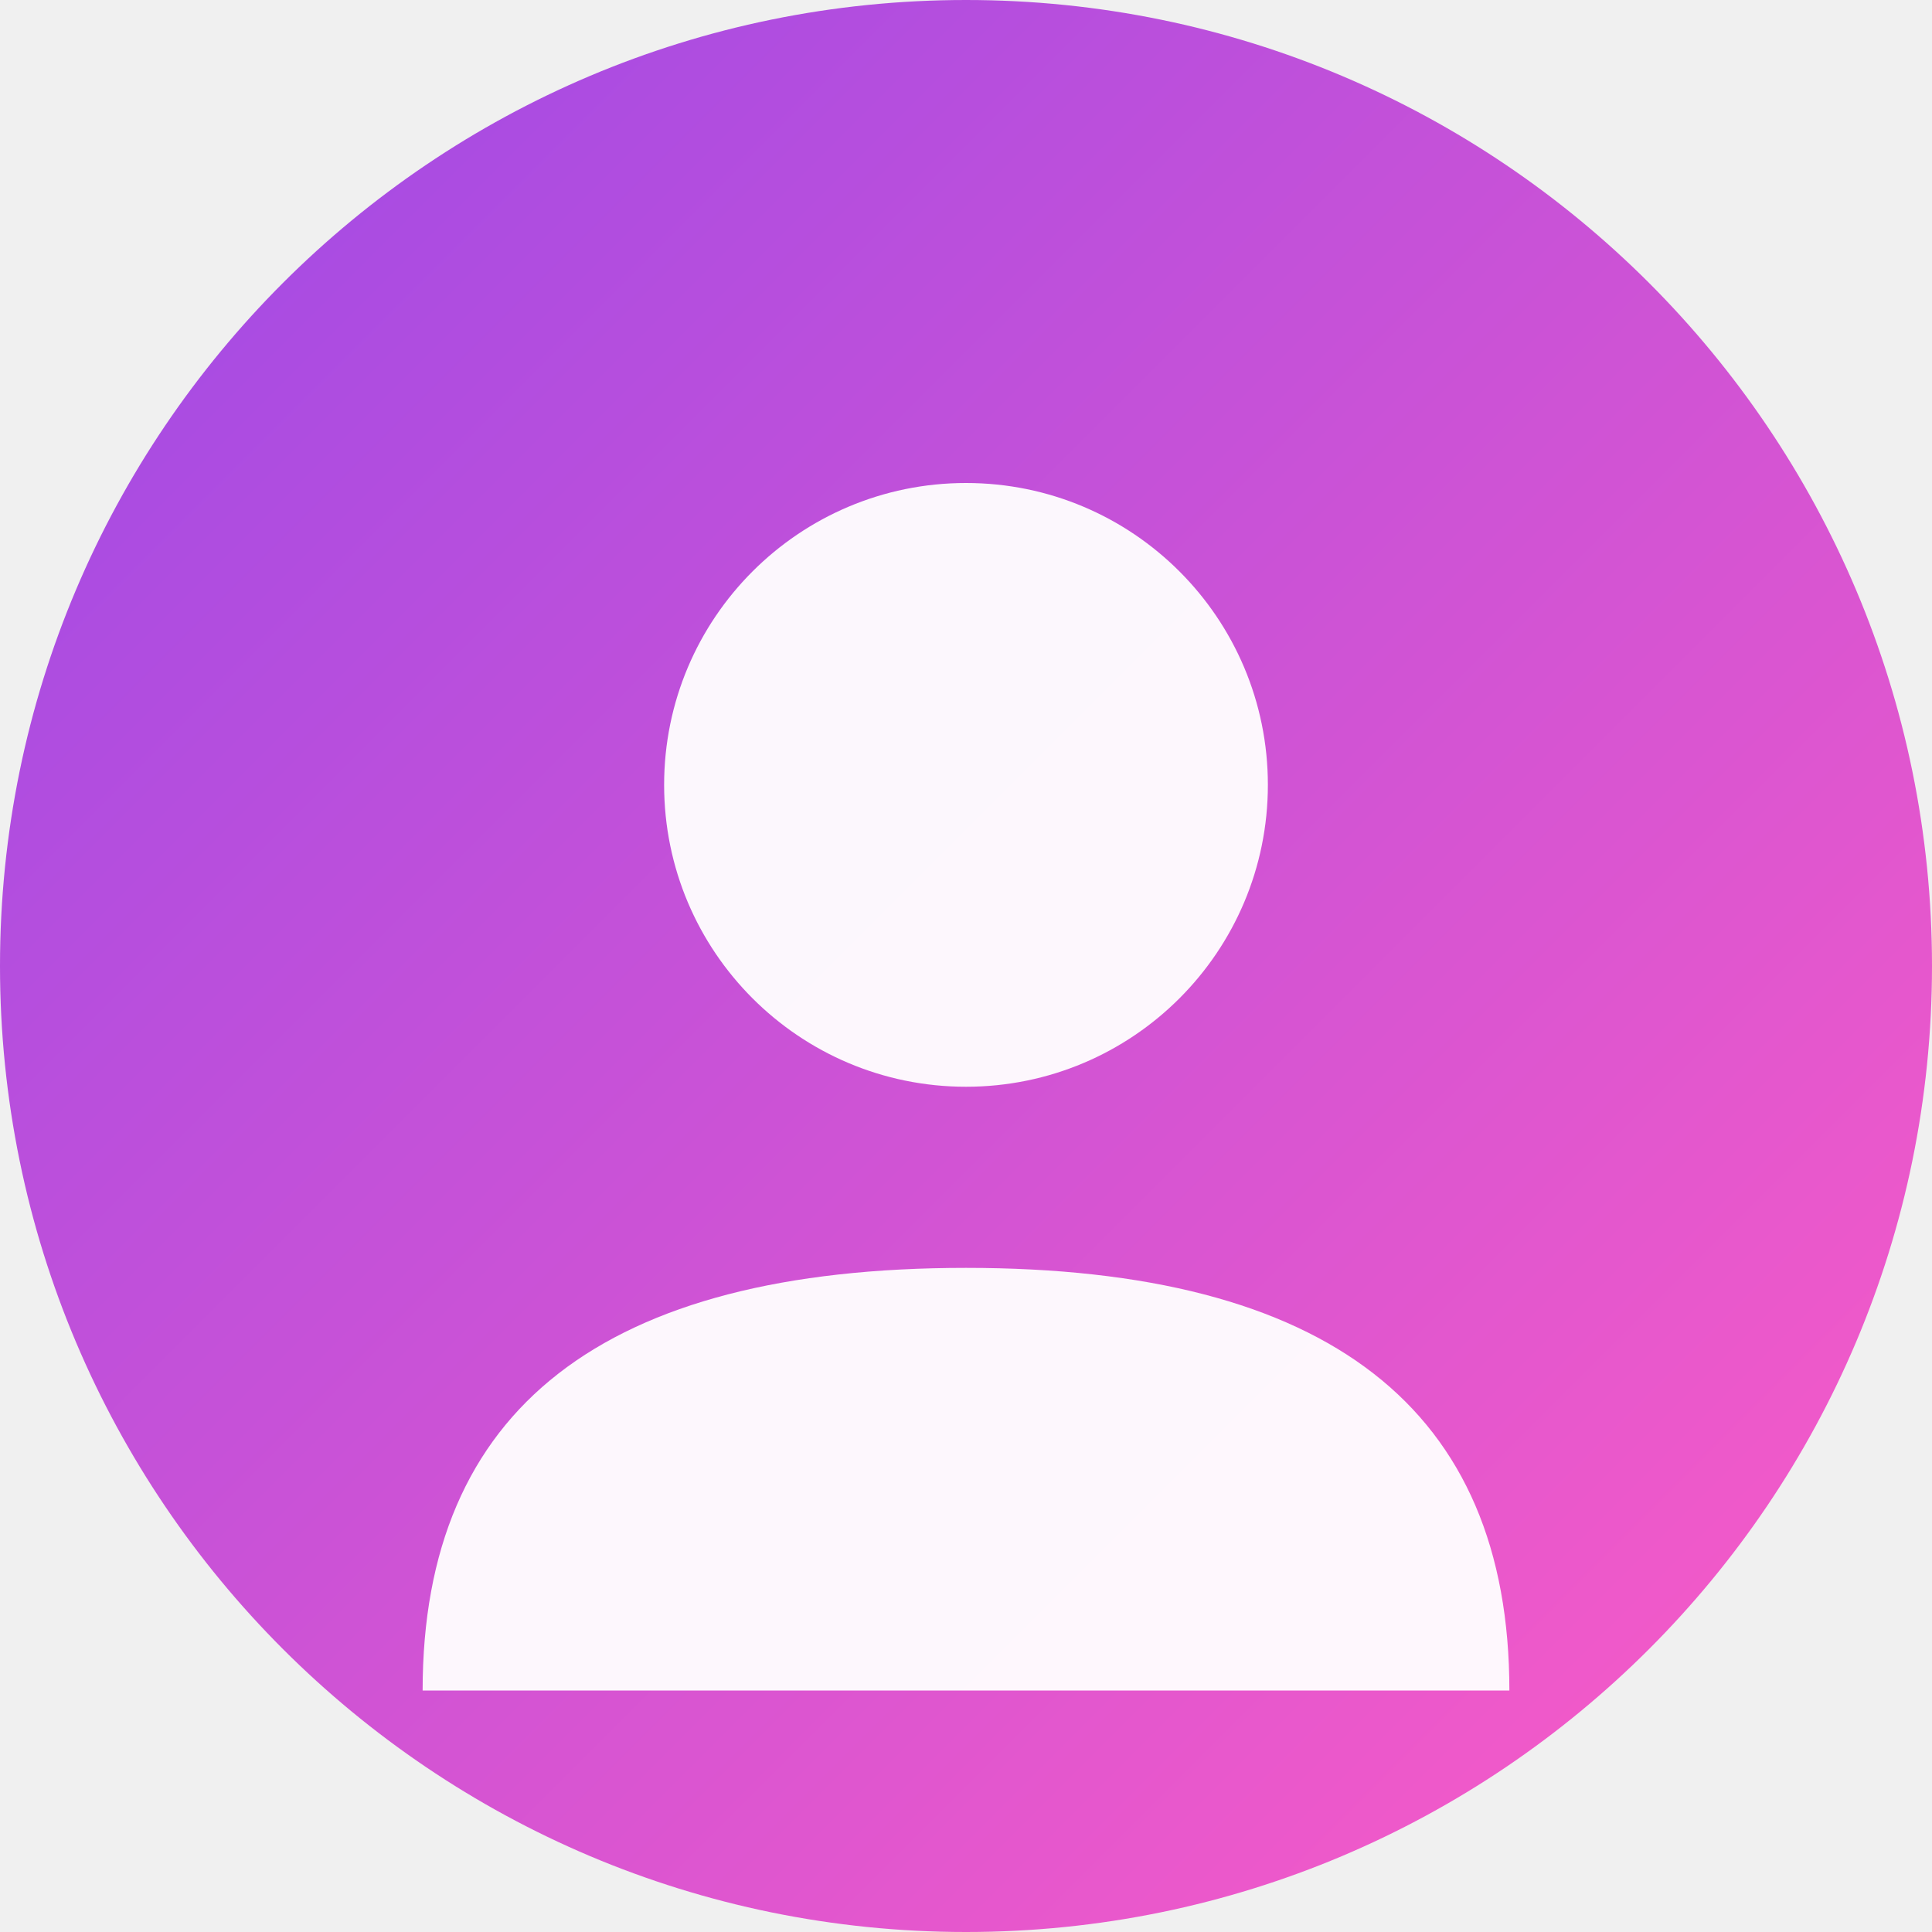
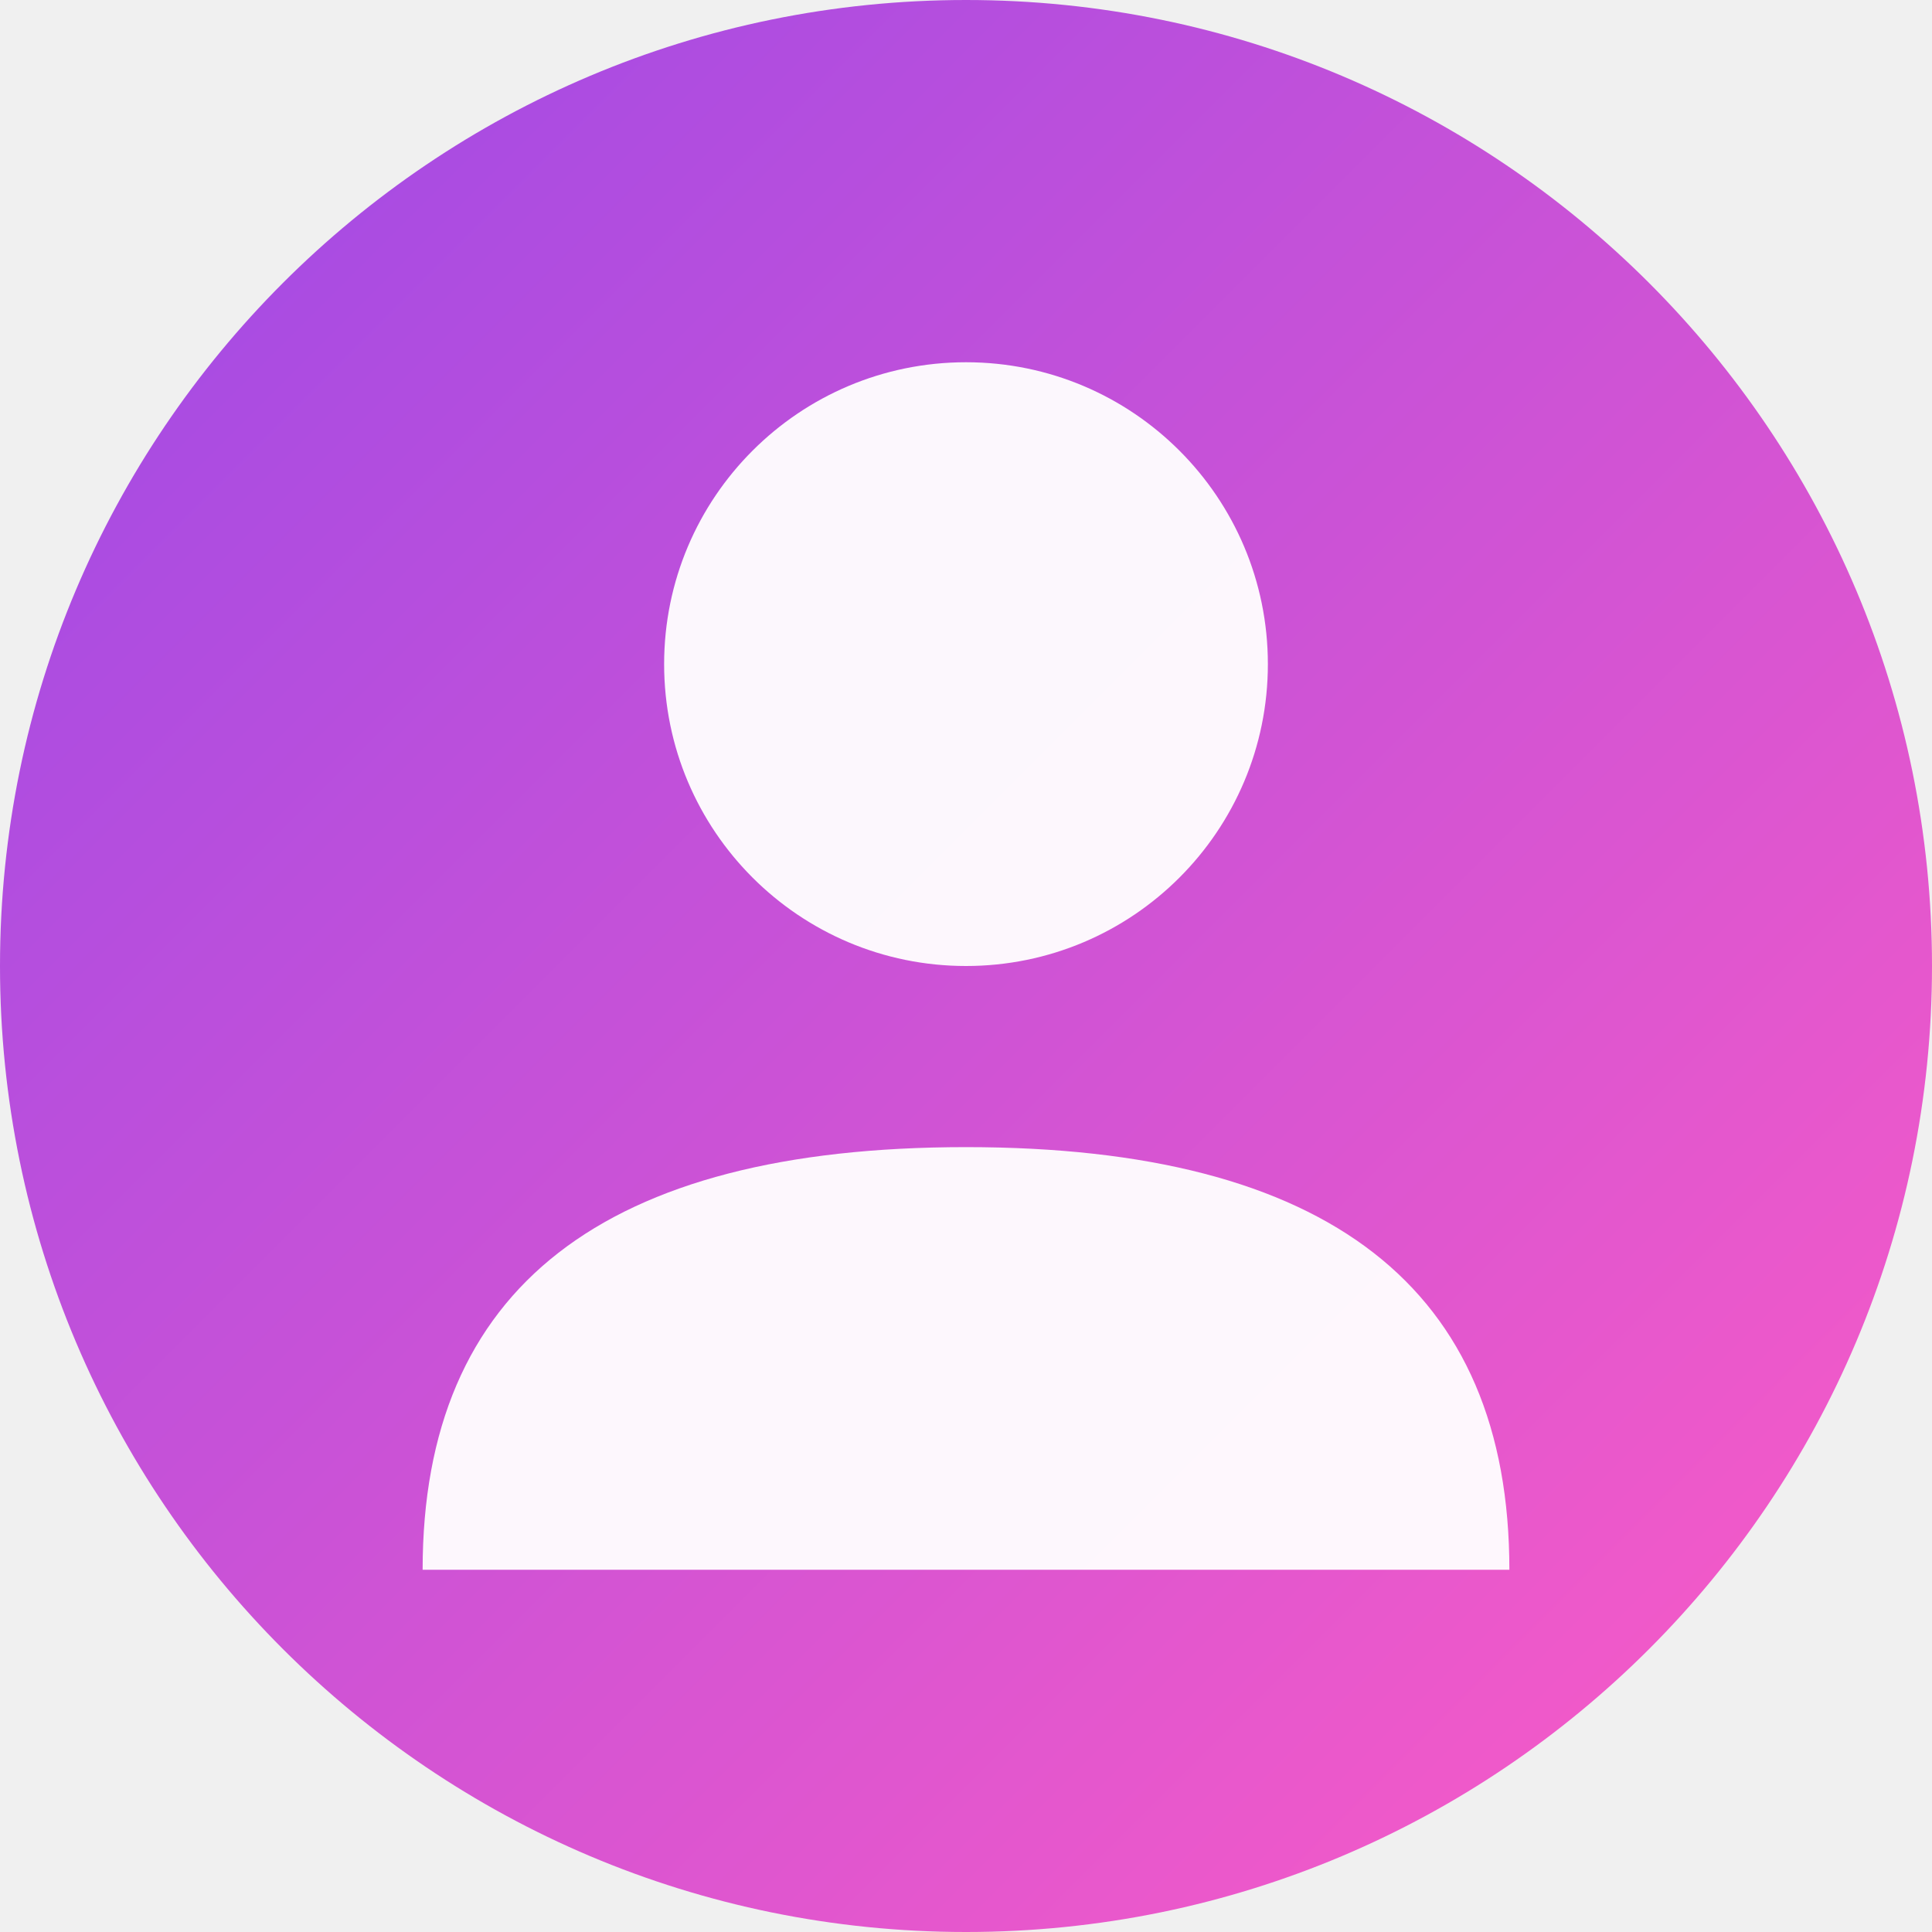
<svg xmlns="http://www.w3.org/2000/svg" viewBox="0 0 64 64" width="64" height="64">
  <defs>
    <linearGradient id="bg" x1="0%" y1="0%" x2="100%" y2="100%">
      <stop offset="0%" stop-color="#9b49e7" />
      <stop offset="100%" stop-color="#ff5cc4" />
    </linearGradient>
  </defs>
  <circle cx="32" cy="32" r="32" fill="url(#bg)" />
-   <circle cx="32" cy="26" r="10" fill="#fff" opacity="0.95" />
-   <path d="M14 56 Q14 42 32 42 Q50 42 50 56 Z" fill="#fff" opacity="0.95" />
+   <circle cx="32" cy="22" r="10" fill="#fff" opacity="0.95" />
+   <path d="M14 52 Q14 38 32 38 Q50 38 50 52 Z" fill="#fff" opacity="0.95" />
</svg>
